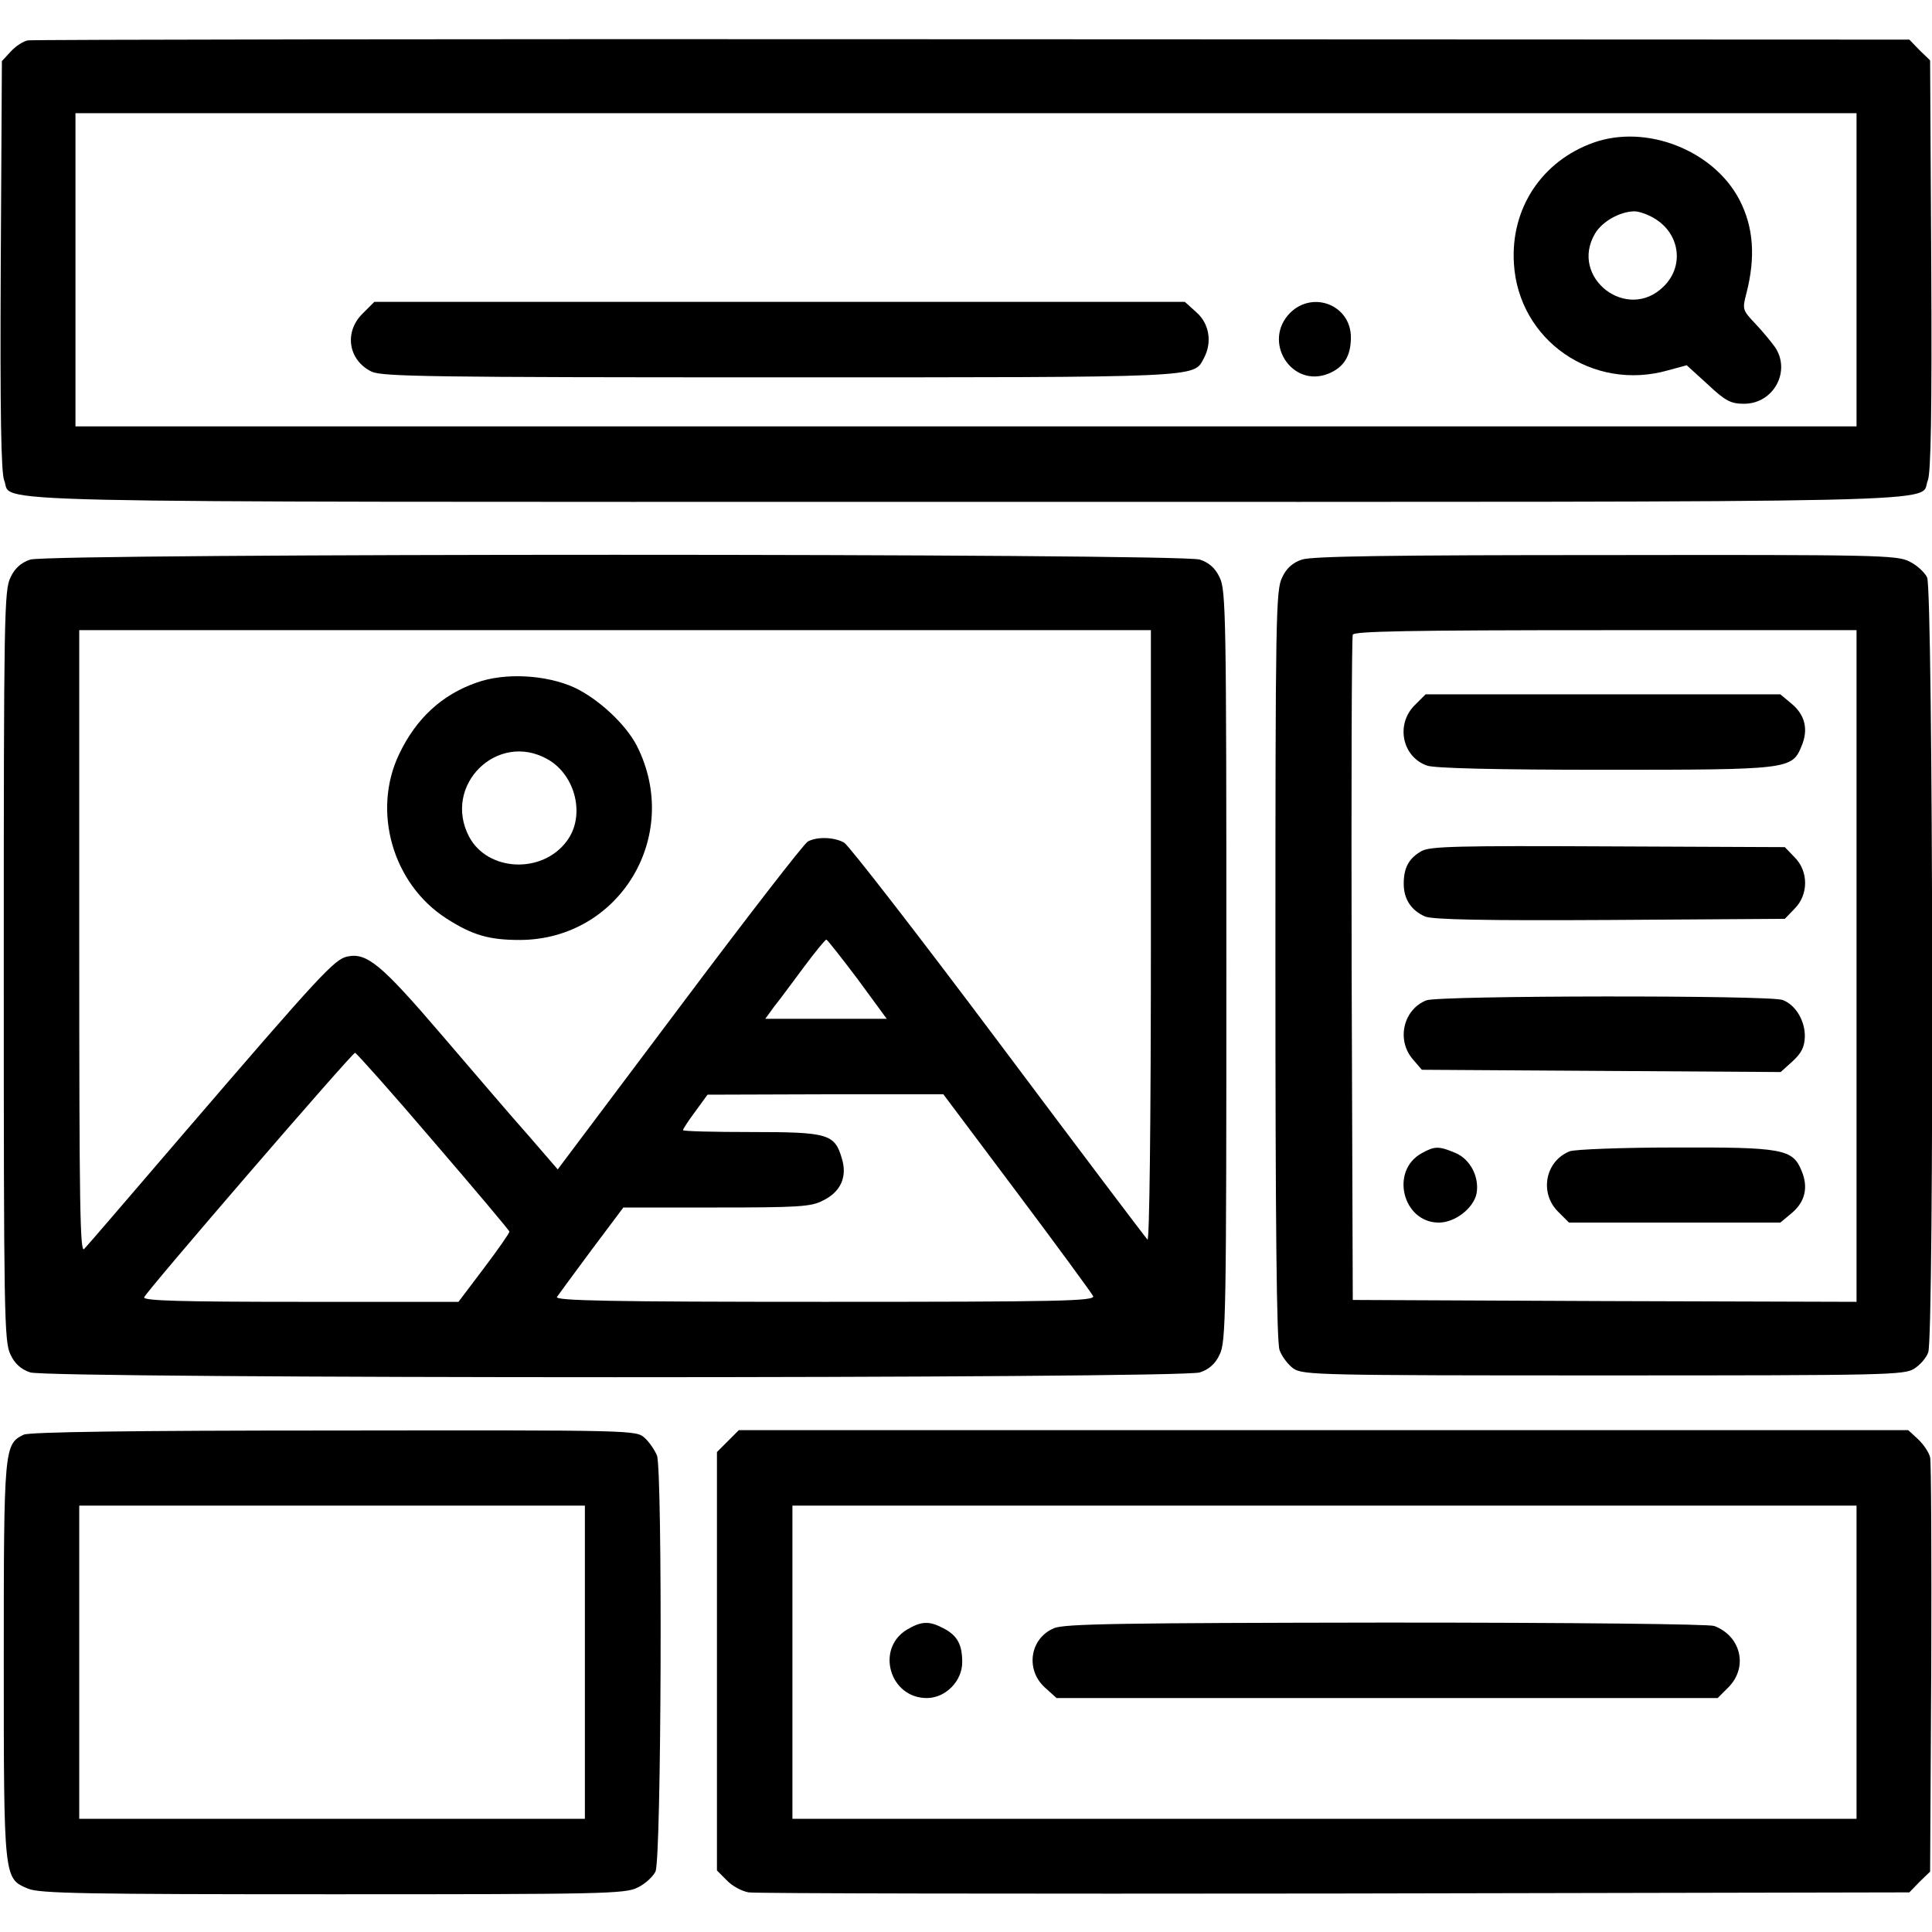
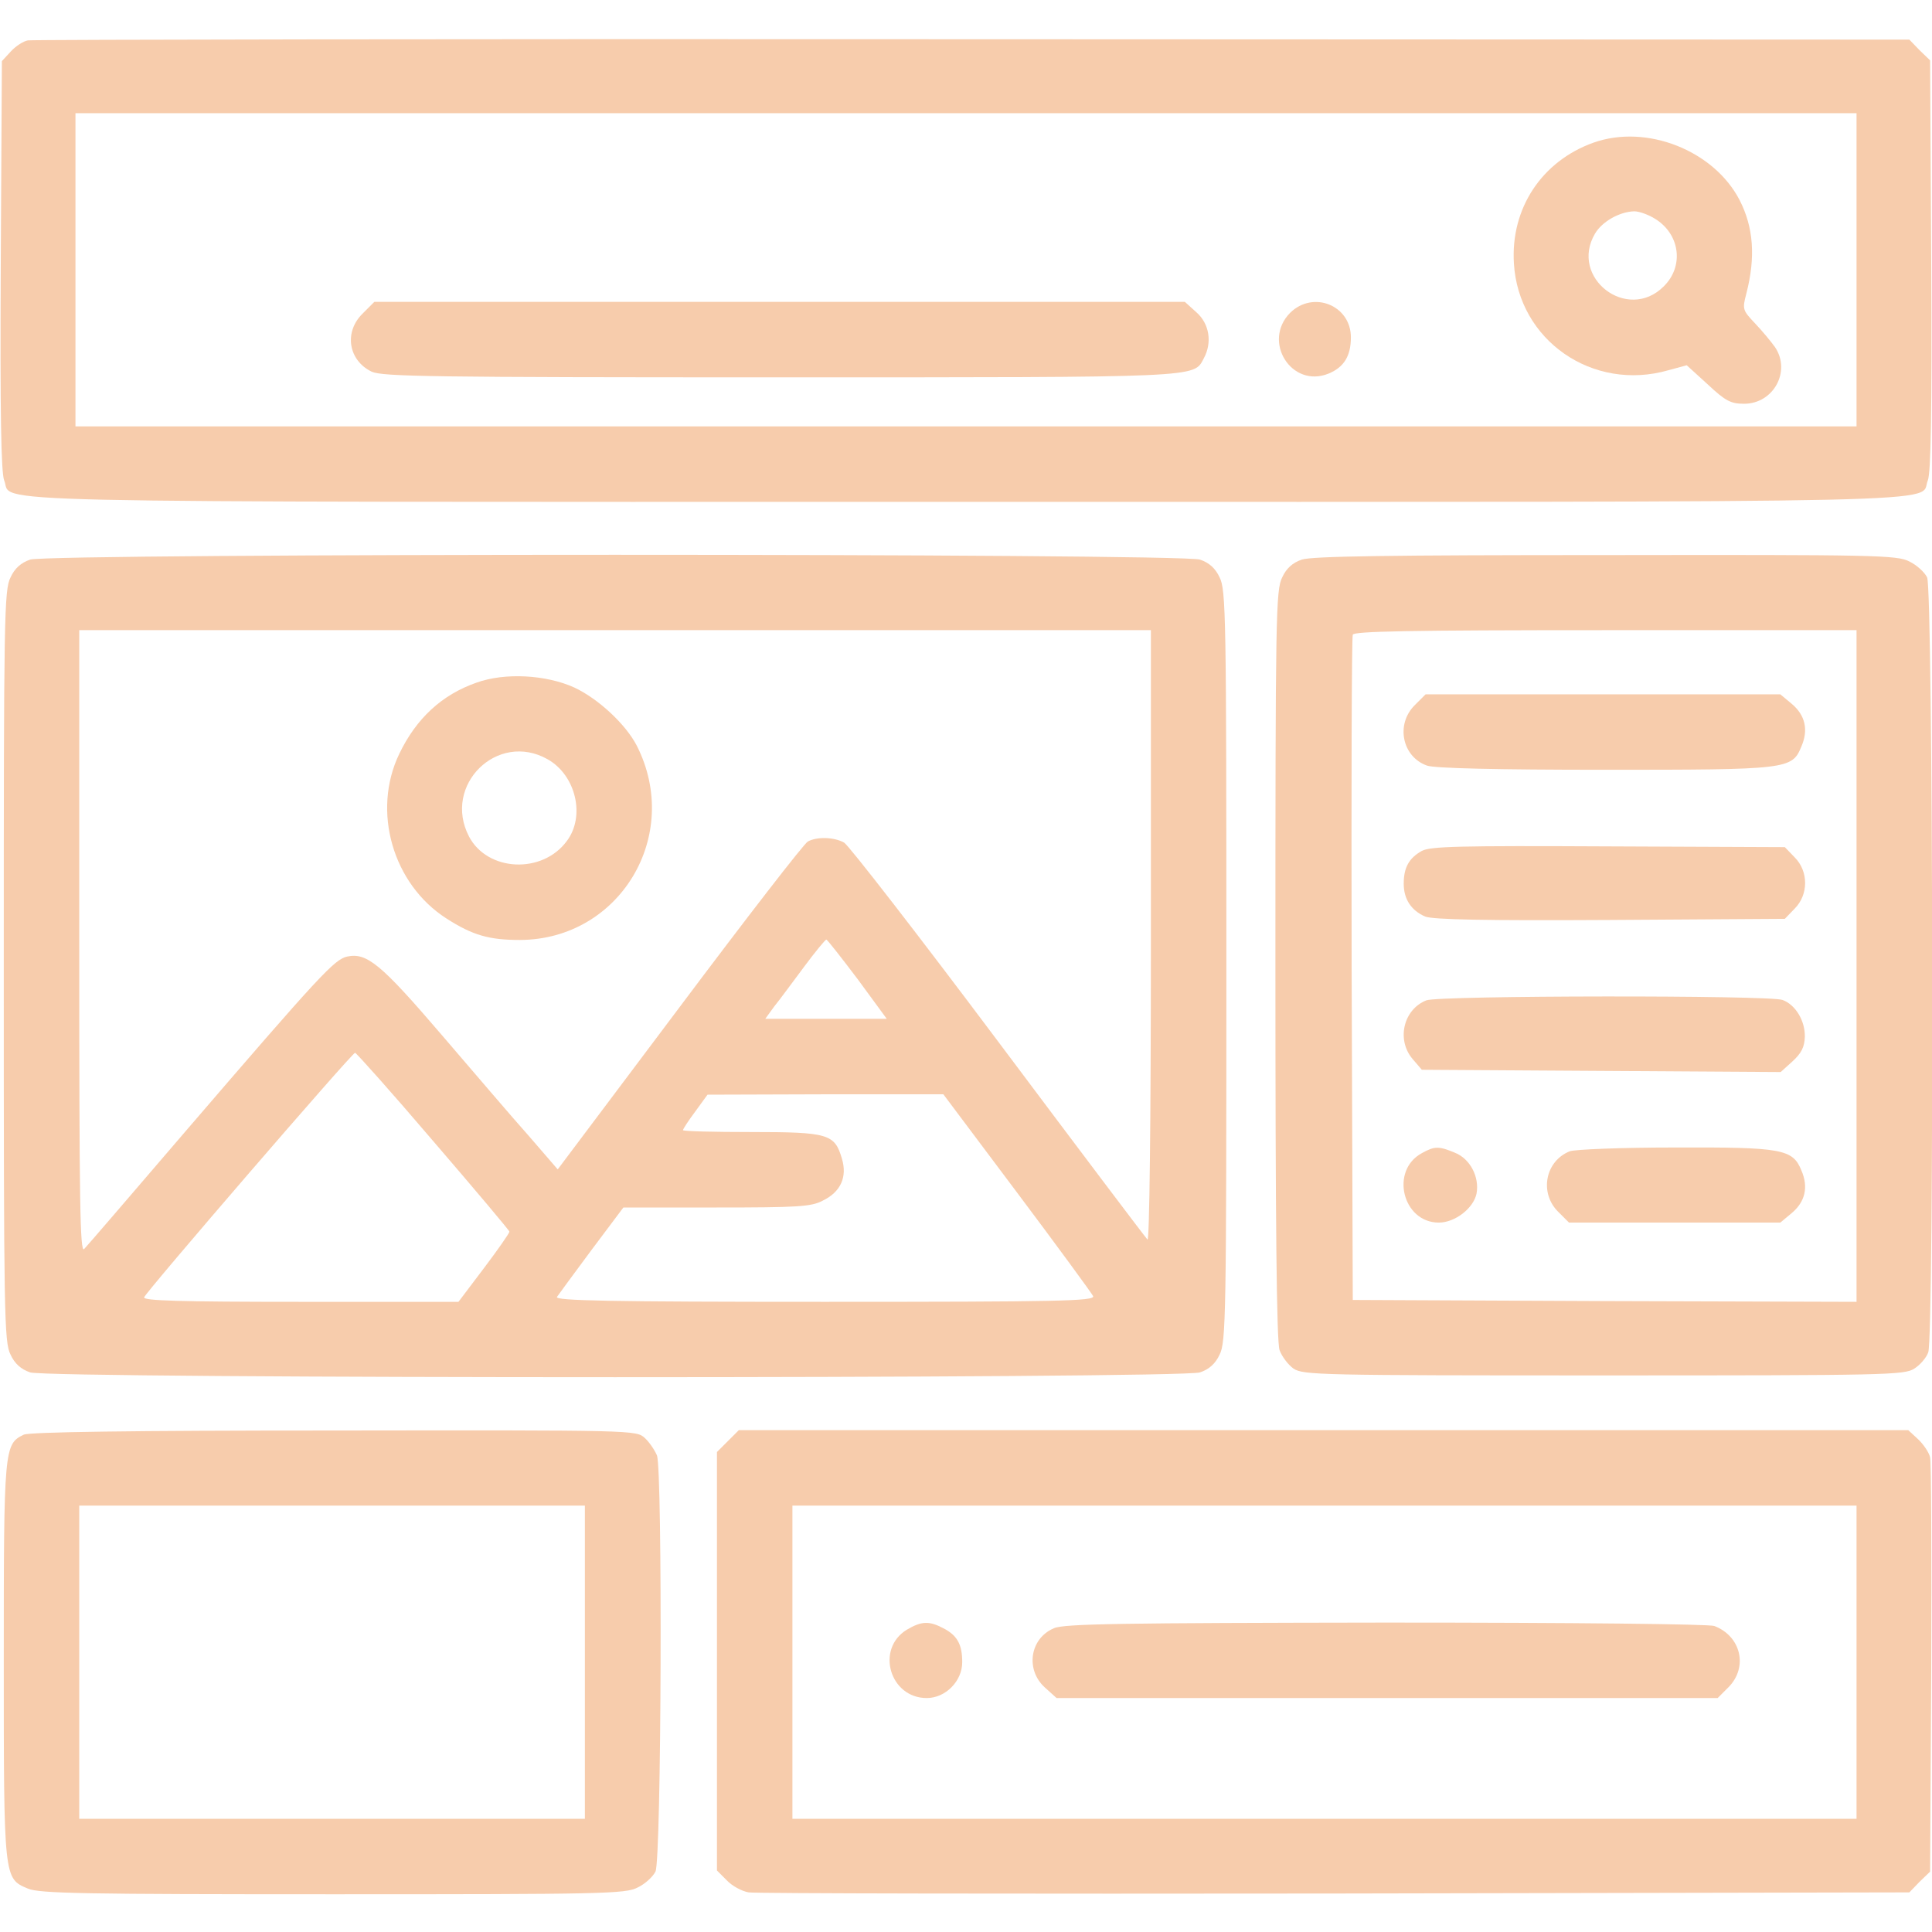
<svg xmlns="http://www.w3.org/2000/svg" version="1.0" width="512pt" height="512pt" viewBox="0 0 512 512" preserveAspectRatio="xMidYMid meet">
-   <g transform="translate(0,512) scale(0.1,-0.1)" fill="#000000" stroke="none">
+   <g transform="translate(0,512) scale(0.1,-0.1)" fill="#F7CCAC" stroke="none">
    <path d="M74 5013 c-12 -2 -32 -15 -45 -29 l-24 -26 -3 -541 c-2 -395 1 -549 9 -570 26 -61 -164 -57 2549 -57 2713 0 2523 -4 2549 57 8 21 11 175 9 570 l-3 543 -28 27 -27 28 -2483 1 c-1365 1 -2492 -1 -2503 -3z m4846 -608 l0 -415 -2360 0 -2360 0 0 415 0 415 2360 0 2360 0 0 -415z" />
    <path d="M4223 4742 c-137 -49 -220 -174 -211 -320 12 -204 209 -341 410 -283 l48 13 56 -51 c47 -44 61 -51 96 -51 78 0 125 86 82 150 -10 14 -33 42 -52 62 -34 36 -35 38 -24 80 25 97 19 176 -18 248 -68 131 -246 202 -387 152z m168 -205 c62 -42 71 -124 18 -176 -96 -96 -251 23 -182 140 19 32 65 58 104 59 14 0 41 -10 60 -23z" />
    <path d="M961 4289 c-50 -49 -38 -124 24 -154 29 -13 156 -15 1079 -15 1126 0 1099 -1 1126 50 23 42 15 92 -19 122 l-31 28 -1074 0 -1074 0 -31 -31z" />
    <path d="M3419 4291 c-75 -76 4 -201 102 -161 41 17 59 47 59 96 0 85 -100 125 -161 65z" />
    <path d="M80 3637 c-24 -8 -41 -23 -52 -47 -17 -33 -18 -103 -18 -1030 0 -927 1 -997 18 -1030 11 -24 28 -39 52 -47 51 -17 3049 -17 3100 0 24 8 41 23 52 47 17 33 18 103 18 1030 0 927 -1 997 -18 1030 -11 24 -28 39 -52 47 -51 17 -3049 17 -3100 0z m2970 -999 c0 -509 -4 -808 -9 -803 -6 6 -184 242 -396 525 -212 283 -396 520 -408 527 -27 15 -72 16 -96 3 -10 -5 -163 -203 -340 -439 l-323 -430 -76 88 c-43 48 -147 170 -232 269 -161 188 -198 218 -250 207 -34 -8 -69 -45 -430 -465 -139 -162 -259 -302 -267 -310 -11 -12 -13 120 -13 813 l0 827 1420 0 1420 0 0 -812z m-777 -113 l77 -105 -161 0 -161 0 24 33 c14 17 49 65 79 105 29 39 56 72 59 72 3 -1 40 -48 83 -105z m-1125 -429 c111 -129 202 -237 202 -240 0 -4 -30 -47 -67 -96 l-68 -90 -418 0 c-321 0 -418 3 -415 12 5 15 551 648 559 648 3 0 97 -105 207 -234z m1547 -136 c108 -144 198 -267 202 -275 4 -13 -89 -15 -712 -15 -570 0 -715 3 -709 13 4 6 46 63 92 125 l84 112 247 0 c214 0 251 2 281 18 48 23 66 63 51 112 -19 65 -36 70 -241 70 -99 0 -180 2 -180 5 0 3 15 26 33 50 l32 44 312 1 313 0 195 -260z" />
    <path d="M1263 3311 c-92 -32 -160 -95 -205 -189 -73 -152 -17 -345 125 -436 70 -45 114 -57 195 -57 264 1 430 276 310 514 -29 57 -102 125 -166 155 -75 34 -184 40 -259 13z m188 -203 c75 -42 101 -151 51 -217 -65 -88 -210 -81 -259 12 -71 136 75 280 208 205z" />
    <path d="M3450 3637 c-24 -8 -41 -23 -52 -47 -17 -33 -18 -103 -18 -1026 0 -681 3 -1001 11 -1022 6 -17 23 -39 37 -49 26 -17 70 -18 822 -18 750 0 797 1 823 18 16 10 32 29 37 43 16 41 13 2023 -3 2054 -7 14 -28 33 -47 42 -32 17 -91 18 -805 17 -569 0 -779 -3 -805 -12z m1470 -1077 l0 -890 -667 2 -668 3 -3 875 c-1 481 0 881 3 888 3 9 147 12 670 12 l665 0 0 -890z" />
    <path d="M3749 3251 c-51 -51 -33 -137 33 -160 20 -7 183 -11 470 -11 488 0 497 1 522 62 19 44 10 83 -26 113 l-30 25 -470 0 -470 0 -29 -29z" />
    <path d="M3768 2865 c-34 -19 -48 -44 -48 -87 0 -41 20 -71 57 -87 21 -8 155 -11 491 -9 l462 3 26 27 c37 37 37 99 0 136 l-26 27 -468 2 c-398 2 -471 0 -494 -12z" />
    <path d="M3780 2469 c-61 -24 -80 -105 -36 -156 l24 -28 476 -3 475 -3 31 28 c24 22 32 38 33 65 1 42 -24 85 -59 98 -34 13 -911 12 -944 -1z" />
    <path d="M3768 2064 c-85 -46 -51 -184 45 -184 43 0 92 38 100 77 8 44 -17 92 -57 108 -43 18 -54 18 -88 -1z" />
    <path d="M4160 2069 c-65 -26 -81 -110 -31 -160 l29 -29 280 0 280 0 30 25 c36 30 45 69 26 113 -23 57 -51 62 -336 61 -140 0 -264 -5 -278 -10z" />
    <path d="M63 1318 c-52 -25 -53 -35 -53 -597 0 -583 0 -579 64 -606 30 -13 152 -15 808 -15 716 0 776 1 808 18 19 9 40 28 47 42 16 31 19 1064 4 1103 -6 14 -20 35 -32 46 -23 21 -24 21 -823 20 -543 0 -808 -4 -823 -11z m1487 -603 l0 -415 -670 0 -670 0 0 415 0 415 670 0 670 0 0 -415z" />
    <path d="M1929 1301 l-29 -29 0 -555 0 -554 26 -26 c14 -15 40 -29 58 -32 17 -3 716 -4 1553 -3 l1523 3 27 28 28 27 3 538 c1 295 0 548 -3 560 -3 13 -18 35 -32 48 l-26 24 -1549 0 -1550 0 -29 -29z m2991 -586 l0 -415 -1410 0 -1410 0 0 415 0 415 1410 0 1410 0 0 -415z" />
    <path d="M2403 801 c-83 -51 -45 -181 53 -181 50 0 94 45 94 95 0 47 -13 71 -50 90 -38 20 -58 19 -97 -4z" />
    <path d="M2793 805 c-64 -27 -76 -110 -24 -157 l31 -28 876 0 876 0 29 29 c52 53 33 135 -38 162 -14 5 -367 9 -871 9 -697 -1 -853 -3 -879 -15z" />
  </g>
</svg>
